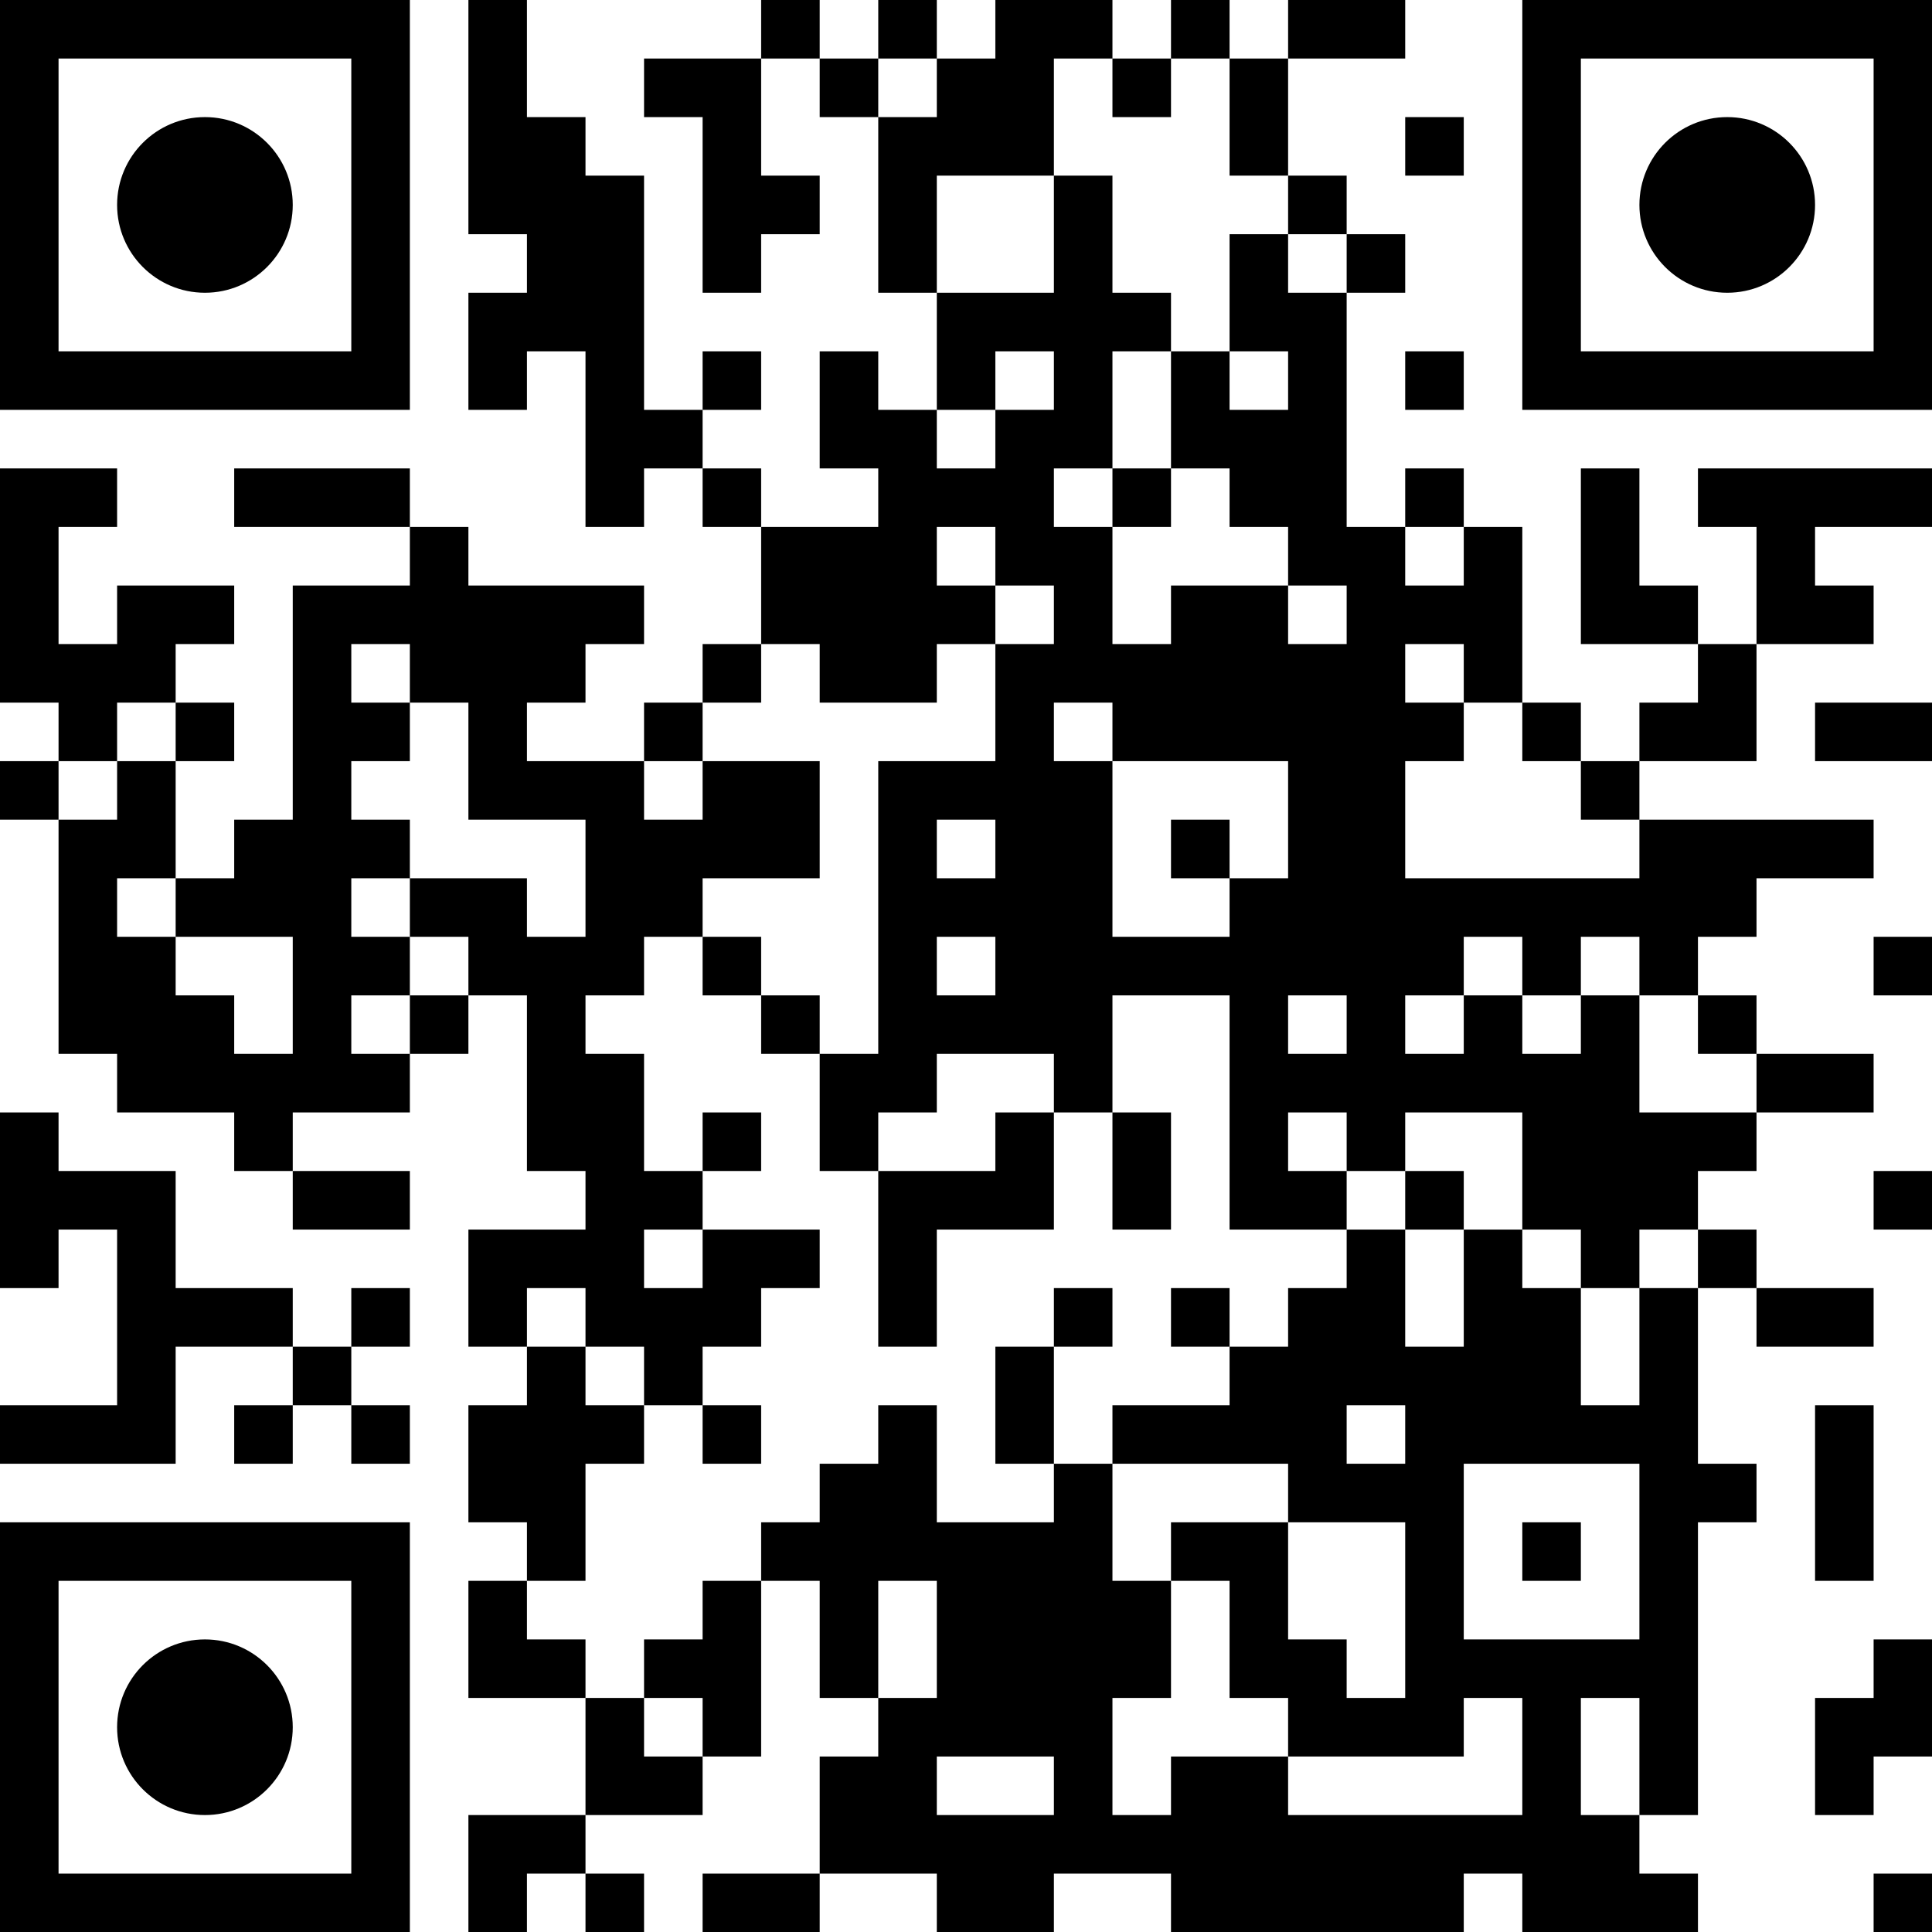
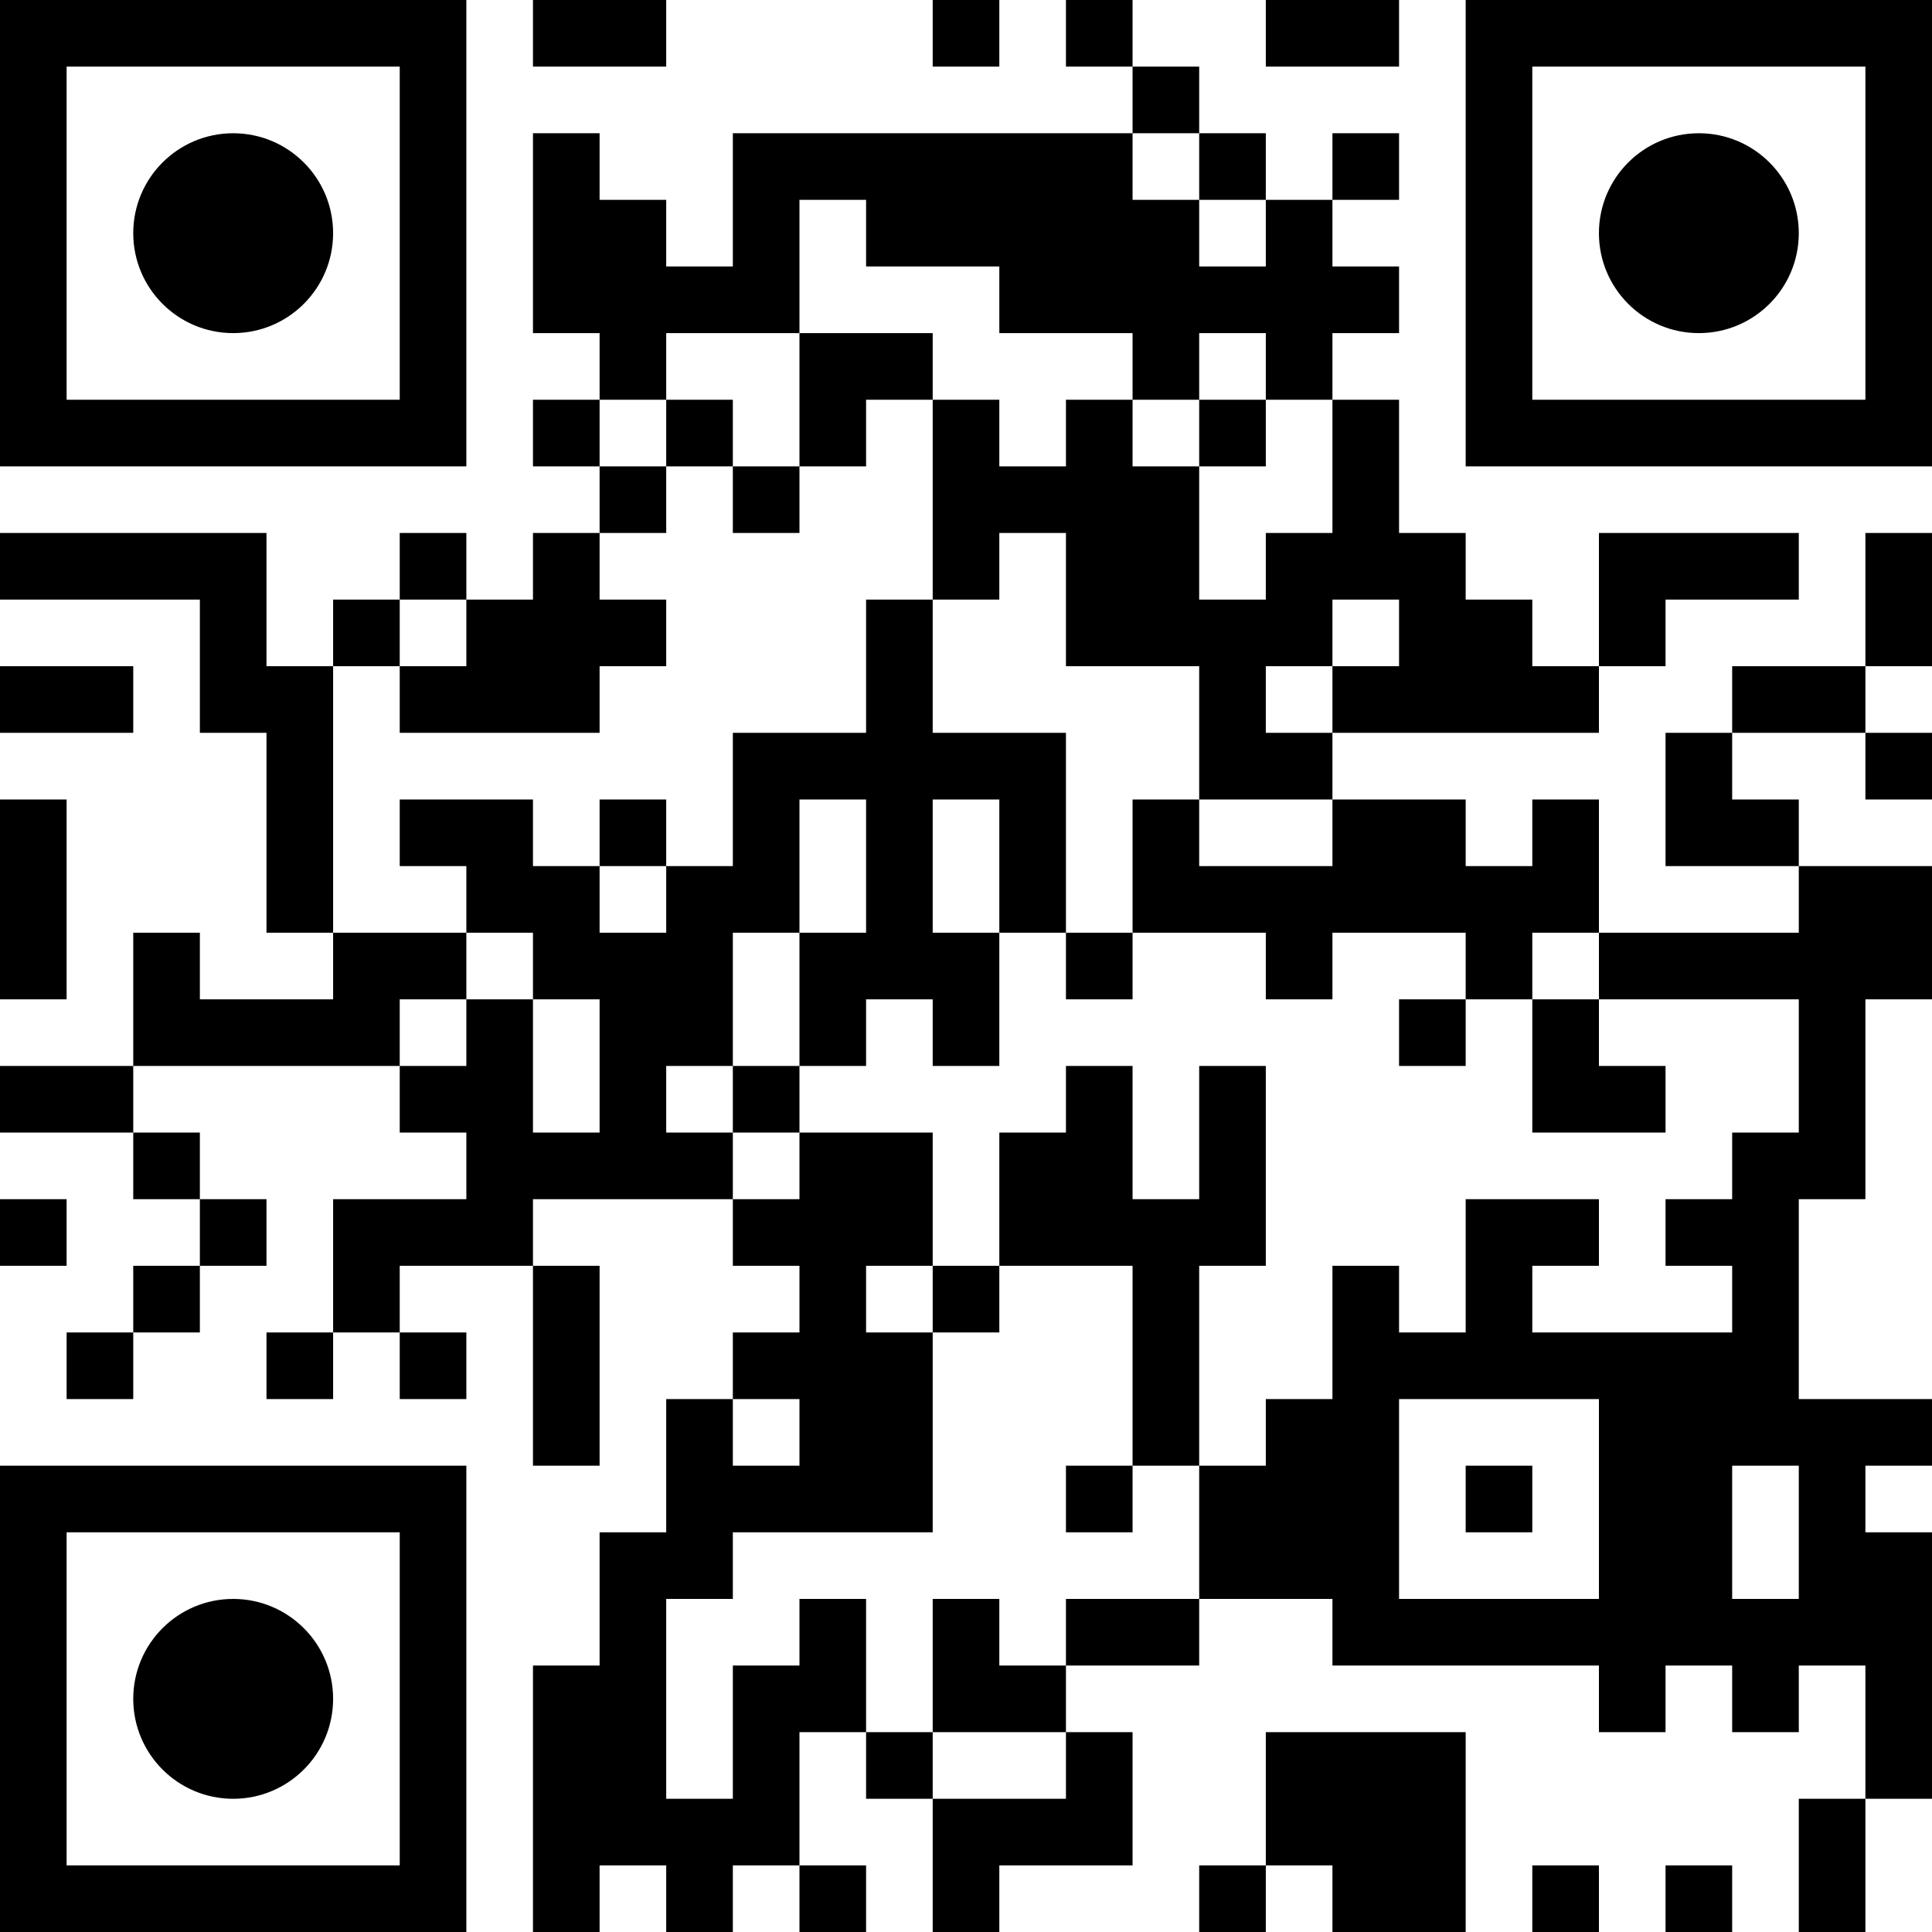
<svg xmlns="http://www.w3.org/2000/svg" version="1.1" width="180" height="180" viewBox="0 0 180 180">
  <rect x="0" y="0" width="180" height="180" fill="#ffffff" />
-   <g transform="scale(5.455)">
+   <g transform="scale(6.207)">
    <g transform="translate(0,0)">
-       <path fill-rule="evenodd" d="M8 0L8 4L9 4L9 5L8 5L8 7L9 7L9 6L10 6L10 9L11 9L11 8L12 8L12 9L13 9L13 11L12 11L12 12L11 12L11 13L9 13L9 12L10 12L10 11L11 11L11 10L8 10L8 9L7 9L7 8L4 8L4 9L7 9L7 10L5 10L5 14L4 14L4 15L3 15L3 13L4 13L4 12L3 12L3 11L4 11L4 10L2 10L2 11L1 11L1 9L2 9L2 8L0 8L0 12L1 12L1 13L0 13L0 14L1 14L1 18L2 18L2 19L4 19L4 20L5 20L5 21L7 21L7 20L5 20L5 19L7 19L7 18L8 18L8 17L9 17L9 20L10 20L10 21L8 21L8 23L9 23L9 24L8 24L8 26L9 26L9 27L8 27L8 29L10 29L10 31L8 31L8 33L9 33L9 32L10 32L10 33L11 33L11 32L10 32L10 31L12 31L12 30L13 30L13 27L14 27L14 29L15 29L15 30L14 30L14 32L12 32L12 33L14 33L14 32L16 32L16 33L18 33L18 32L20 32L20 33L25 33L25 32L26 32L26 33L29 33L29 32L28 32L28 31L29 31L29 26L30 26L30 25L29 25L29 22L30 22L30 23L32 23L32 22L30 22L30 21L29 21L29 20L30 20L30 19L32 19L32 18L30 18L30 17L29 17L29 16L30 16L30 15L32 15L32 14L28 14L28 13L30 13L30 11L32 11L32 10L31 10L31 9L33 9L33 8L29 8L29 9L30 9L30 11L29 11L29 10L28 10L28 8L27 8L27 11L29 11L29 12L28 12L28 13L27 13L27 12L26 12L26 9L25 9L25 8L24 8L24 9L23 9L23 5L24 5L24 4L23 4L23 3L22 3L22 1L24 1L24 0L22 0L22 1L21 1L21 0L20 0L20 1L19 1L19 0L17 0L17 1L16 1L16 0L15 0L15 1L14 1L14 0L13 0L13 1L11 1L11 2L12 2L12 5L13 5L13 4L14 4L14 3L13 3L13 1L14 1L14 2L15 2L15 5L16 5L16 7L15 7L15 6L14 6L14 8L15 8L15 9L13 9L13 8L12 8L12 7L13 7L13 6L12 6L12 7L11 7L11 3L10 3L10 2L9 2L9 0ZM15 1L15 2L16 2L16 1ZM18 1L18 3L16 3L16 5L18 5L18 3L19 3L19 5L20 5L20 6L19 6L19 8L18 8L18 9L19 9L19 11L20 11L20 10L22 10L22 11L23 11L23 10L22 10L22 9L21 9L21 8L20 8L20 6L21 6L21 7L22 7L22 6L21 6L21 4L22 4L22 5L23 5L23 4L22 4L22 3L21 3L21 1L20 1L20 2L19 2L19 1ZM24 2L24 3L25 3L25 2ZM17 6L17 7L16 7L16 8L17 8L17 7L18 7L18 6ZM24 6L24 7L25 7L25 6ZM19 8L19 9L20 9L20 8ZM16 9L16 10L17 10L17 11L16 11L16 12L14 12L14 11L13 11L13 12L12 12L12 13L11 13L11 14L12 14L12 13L14 13L14 15L12 15L12 16L11 16L11 17L10 17L10 18L11 18L11 20L12 20L12 21L11 21L11 22L12 22L12 21L14 21L14 22L13 22L13 23L12 23L12 24L11 24L11 23L10 23L10 22L9 22L9 23L10 23L10 24L11 24L11 25L10 25L10 27L9 27L9 28L10 28L10 29L11 29L11 30L12 30L12 29L11 29L11 28L12 28L12 27L13 27L13 26L14 26L14 25L15 25L15 24L16 24L16 26L18 26L18 25L19 25L19 27L20 27L20 29L19 29L19 31L20 31L20 30L22 30L22 31L26 31L26 29L25 29L25 30L22 30L22 29L21 29L21 27L20 27L20 26L22 26L22 28L23 28L23 29L24 29L24 26L22 26L22 25L19 25L19 24L21 24L21 23L22 23L22 22L23 22L23 21L24 21L24 23L25 23L25 21L26 21L26 22L27 22L27 24L28 24L28 22L29 22L29 21L28 21L28 22L27 22L27 21L26 21L26 19L24 19L24 20L23 20L23 19L22 19L22 20L23 20L23 21L21 21L21 17L19 17L19 19L18 19L18 18L16 18L16 19L15 19L15 20L14 20L14 18L15 18L15 13L17 13L17 11L18 11L18 10L17 10L17 9ZM24 9L24 10L25 10L25 9ZM6 11L6 12L7 12L7 13L6 13L6 14L7 14L7 15L6 15L6 16L7 16L7 17L6 17L6 18L7 18L7 17L8 17L8 16L7 16L7 15L9 15L9 16L10 16L10 14L8 14L8 12L7 12L7 11ZM24 11L24 12L25 12L25 13L24 13L24 15L28 15L28 14L27 14L27 13L26 13L26 12L25 12L25 11ZM2 12L2 13L1 13L1 14L2 14L2 13L3 13L3 12ZM18 12L18 13L19 13L19 16L21 16L21 15L22 15L22 13L19 13L19 12ZM31 12L31 13L33 13L33 12ZM16 14L16 15L17 15L17 14ZM20 14L20 15L21 15L21 14ZM2 15L2 16L3 16L3 17L4 17L4 18L5 18L5 16L3 16L3 15ZM12 16L12 17L13 17L13 18L14 18L14 17L13 17L13 16ZM16 16L16 17L17 17L17 16ZM25 16L25 17L24 17L24 18L25 18L25 17L26 17L26 18L27 18L27 17L28 17L28 19L30 19L30 18L29 18L29 17L28 17L28 16L27 16L27 17L26 17L26 16ZM32 16L32 17L33 17L33 16ZM22 17L22 18L23 18L23 17ZM0 19L0 22L1 22L1 21L2 21L2 24L0 24L0 25L3 25L3 23L5 23L5 24L4 24L4 25L5 25L5 24L6 24L6 25L7 25L7 24L6 24L6 23L7 23L7 22L6 22L6 23L5 23L5 22L3 22L3 20L1 20L1 19ZM12 19L12 20L13 20L13 19ZM17 19L17 20L15 20L15 23L16 23L16 21L18 21L18 19ZM19 19L19 21L20 21L20 19ZM24 20L24 21L25 21L25 20ZM32 20L32 21L33 21L33 20ZM18 22L18 23L17 23L17 25L18 25L18 23L19 23L19 22ZM20 22L20 23L21 23L21 22ZM12 24L12 25L13 25L13 24ZM23 24L23 25L24 25L24 24ZM31 24L31 27L32 27L32 24ZM25 25L25 28L28 28L28 25ZM26 26L26 27L27 27L27 26ZM15 27L15 29L16 29L16 27ZM32 28L32 29L31 29L31 31L32 31L32 30L33 30L33 28ZM27 29L27 31L28 31L28 29ZM16 30L16 31L18 31L18 30ZM32 32L32 33L33 33L33 32ZM0 0L7 0L7 7L0 7ZM1 1L1 6L6 6L6 1ZM5 3.5A1.5 1.5 0 0 1 3.5 5A1.5 1.5 0 0 1 2 3.5A1.5 1.5 0 0 1 3.5 2A1.5 1.5 0 0 1 5 3.5ZM26 0L33 0L33 7L26 7ZM27 1L27 6L32 6L32 1ZM31 3.5A1.5 1.5 0 0 1 29.5 5A1.5 1.5 0 0 1 28 3.5A1.5 1.5 0 0 1 29.5 2A1.5 1.5 0 0 1 31 3.5ZM0 26L7 26L7 33L0 33ZM1 27L1 32L6 32L6 27ZM5 29.5A1.5 1.5 0 0 1 3.5 31A1.5 1.5 0 0 1 2 29.5A1.5 1.5 0 0 1 3.5 28A1.5 1.5 0 0 1 5 29.5Z" fill="#000000" />
+       <path fill-rule="evenodd" d="M8 0L8 1L10 1L10 0ZM14 0L14 1L15 1L15 0ZM16 0L16 1L17 1L17 2L11 2L11 4L10 4L10 3L9 3L9 2L8 2L8 5L9 5L9 6L8 6L8 7L9 7L9 8L8 8L8 9L7 9L7 8L6 8L6 9L5 9L5 10L4 10L4 8L0 8L0 9L3 9L3 11L4 11L4 14L5 14L5 15L3 15L3 14L2 14L2 16L0 16L0 17L2 17L2 18L3 18L3 19L2 19L2 20L1 20L1 21L2 21L2 20L3 20L3 19L4 19L4 18L3 18L3 17L2 17L2 16L6 16L6 17L7 17L7 18L5 18L5 20L4 20L4 21L5 21L5 20L6 20L6 21L7 21L7 20L6 20L6 19L8 19L8 22L9 22L9 19L8 19L8 18L11 18L11 19L12 19L12 20L11 20L11 21L10 21L10 23L9 23L9 25L8 25L8 29L9 29L9 28L10 28L10 29L11 29L11 28L12 28L12 29L13 29L13 28L12 28L12 26L13 26L13 27L14 27L14 29L15 29L15 28L17 28L17 26L16 26L16 25L18 25L18 24L20 24L20 25L24 25L24 26L25 26L25 25L26 25L26 26L27 26L27 25L28 25L28 27L27 27L27 29L28 29L28 27L29 27L29 23L28 23L28 22L29 22L29 21L27 21L27 18L28 18L28 15L29 15L29 13L27 13L27 12L26 12L26 11L28 11L28 12L29 12L29 11L28 11L28 10L29 10L29 8L28 8L28 10L26 10L26 11L25 11L25 13L27 13L27 14L24 14L24 12L23 12L23 13L22 13L22 12L20 12L20 11L24 11L24 10L25 10L25 9L27 9L27 8L24 8L24 10L23 10L23 9L22 9L22 8L21 8L21 6L20 6L20 5L21 5L21 4L20 4L20 3L21 3L21 2L20 2L20 3L19 3L19 2L18 2L18 1L17 1L17 0ZM19 0L19 1L21 1L21 0ZM17 2L17 3L18 3L18 4L19 4L19 3L18 3L18 2ZM12 3L12 5L10 5L10 6L9 6L9 7L10 7L10 8L9 8L9 9L10 9L10 10L9 10L9 11L6 11L6 10L7 10L7 9L6 9L6 10L5 10L5 14L7 14L7 15L6 15L6 16L7 16L7 15L8 15L8 17L9 17L9 15L8 15L8 14L7 14L7 13L6 13L6 12L8 12L8 13L9 13L9 14L10 14L10 13L11 13L11 11L13 11L13 9L14 9L14 11L16 11L16 14L15 14L15 12L14 12L14 14L15 14L15 16L14 16L14 15L13 15L13 16L12 16L12 14L13 14L13 12L12 12L12 14L11 14L11 16L10 16L10 17L11 17L11 18L12 18L12 17L14 17L14 19L13 19L13 20L14 20L14 23L11 23L11 24L10 24L10 27L11 27L11 25L12 25L12 24L13 24L13 26L14 26L14 27L16 27L16 26L14 26L14 24L15 24L15 25L16 25L16 24L18 24L18 22L19 22L19 21L20 21L20 19L21 19L21 20L22 20L22 18L24 18L24 19L23 19L23 20L26 20L26 19L25 19L25 18L26 18L26 17L27 17L27 15L24 15L24 14L23 14L23 15L22 15L22 14L20 14L20 15L19 15L19 14L17 14L17 12L18 12L18 13L20 13L20 12L18 12L18 10L16 10L16 8L15 8L15 9L14 9L14 6L15 6L15 7L16 7L16 6L17 6L17 7L18 7L18 9L19 9L19 8L20 8L20 6L19 6L19 5L18 5L18 6L17 6L17 5L15 5L15 4L13 4L13 3ZM12 5L12 7L11 7L11 6L10 6L10 7L11 7L11 8L12 8L12 7L13 7L13 6L14 6L14 5ZM18 6L18 7L19 7L19 6ZM20 9L20 10L19 10L19 11L20 11L20 10L21 10L21 9ZM0 10L0 11L2 11L2 10ZM0 12L0 15L1 15L1 12ZM9 12L9 13L10 13L10 12ZM16 14L16 15L17 15L17 14ZM21 15L21 16L22 16L22 15ZM23 15L23 17L25 17L25 16L24 16L24 15ZM11 16L11 17L12 17L12 16ZM16 16L16 17L15 17L15 19L14 19L14 20L15 20L15 19L17 19L17 22L16 22L16 23L17 23L17 22L18 22L18 19L19 19L19 16L18 16L18 18L17 18L17 16ZM0 18L0 19L1 19L1 18ZM11 21L11 22L12 22L12 21ZM21 21L21 24L24 24L24 21ZM22 22L22 23L23 23L23 22ZM26 22L26 24L27 24L27 22ZM19 26L19 28L18 28L18 29L19 29L19 28L20 28L20 29L22 29L22 26ZM23 28L23 29L24 29L24 28ZM25 28L25 29L26 29L26 28ZM0 0L7 0L7 7L0 7ZM1 1L1 6L6 6L6 1ZM5 3.5A1.5 1.5 0 0 1 3.5 5A1.5 1.5 0 0 1 2 3.5A1.5 1.5 0 0 1 3.5 2A1.5 1.5 0 0 1 5 3.5ZM22 0L29 0L29 7L22 7ZM23 1L23 6L28 6L28 1ZM27 3.5A1.5 1.5 0 0 1 25.5 5A1.5 1.5 0 0 1 24 3.5A1.5 1.5 0 0 1 25.5 2A1.5 1.5 0 0 1 27 3.5ZM0 22L7 22L7 29L0 29ZM1 23L1 28L6 28L6 23ZM5 25.5A1.5 1.5 0 0 1 3.5 27A1.5 1.5 0 0 1 2 25.5A1.5 1.5 0 0 1 3.5 24A1.5 1.5 0 0 1 5 25.5Z" fill="#000000" />
    </g>
  </g>
</svg>
